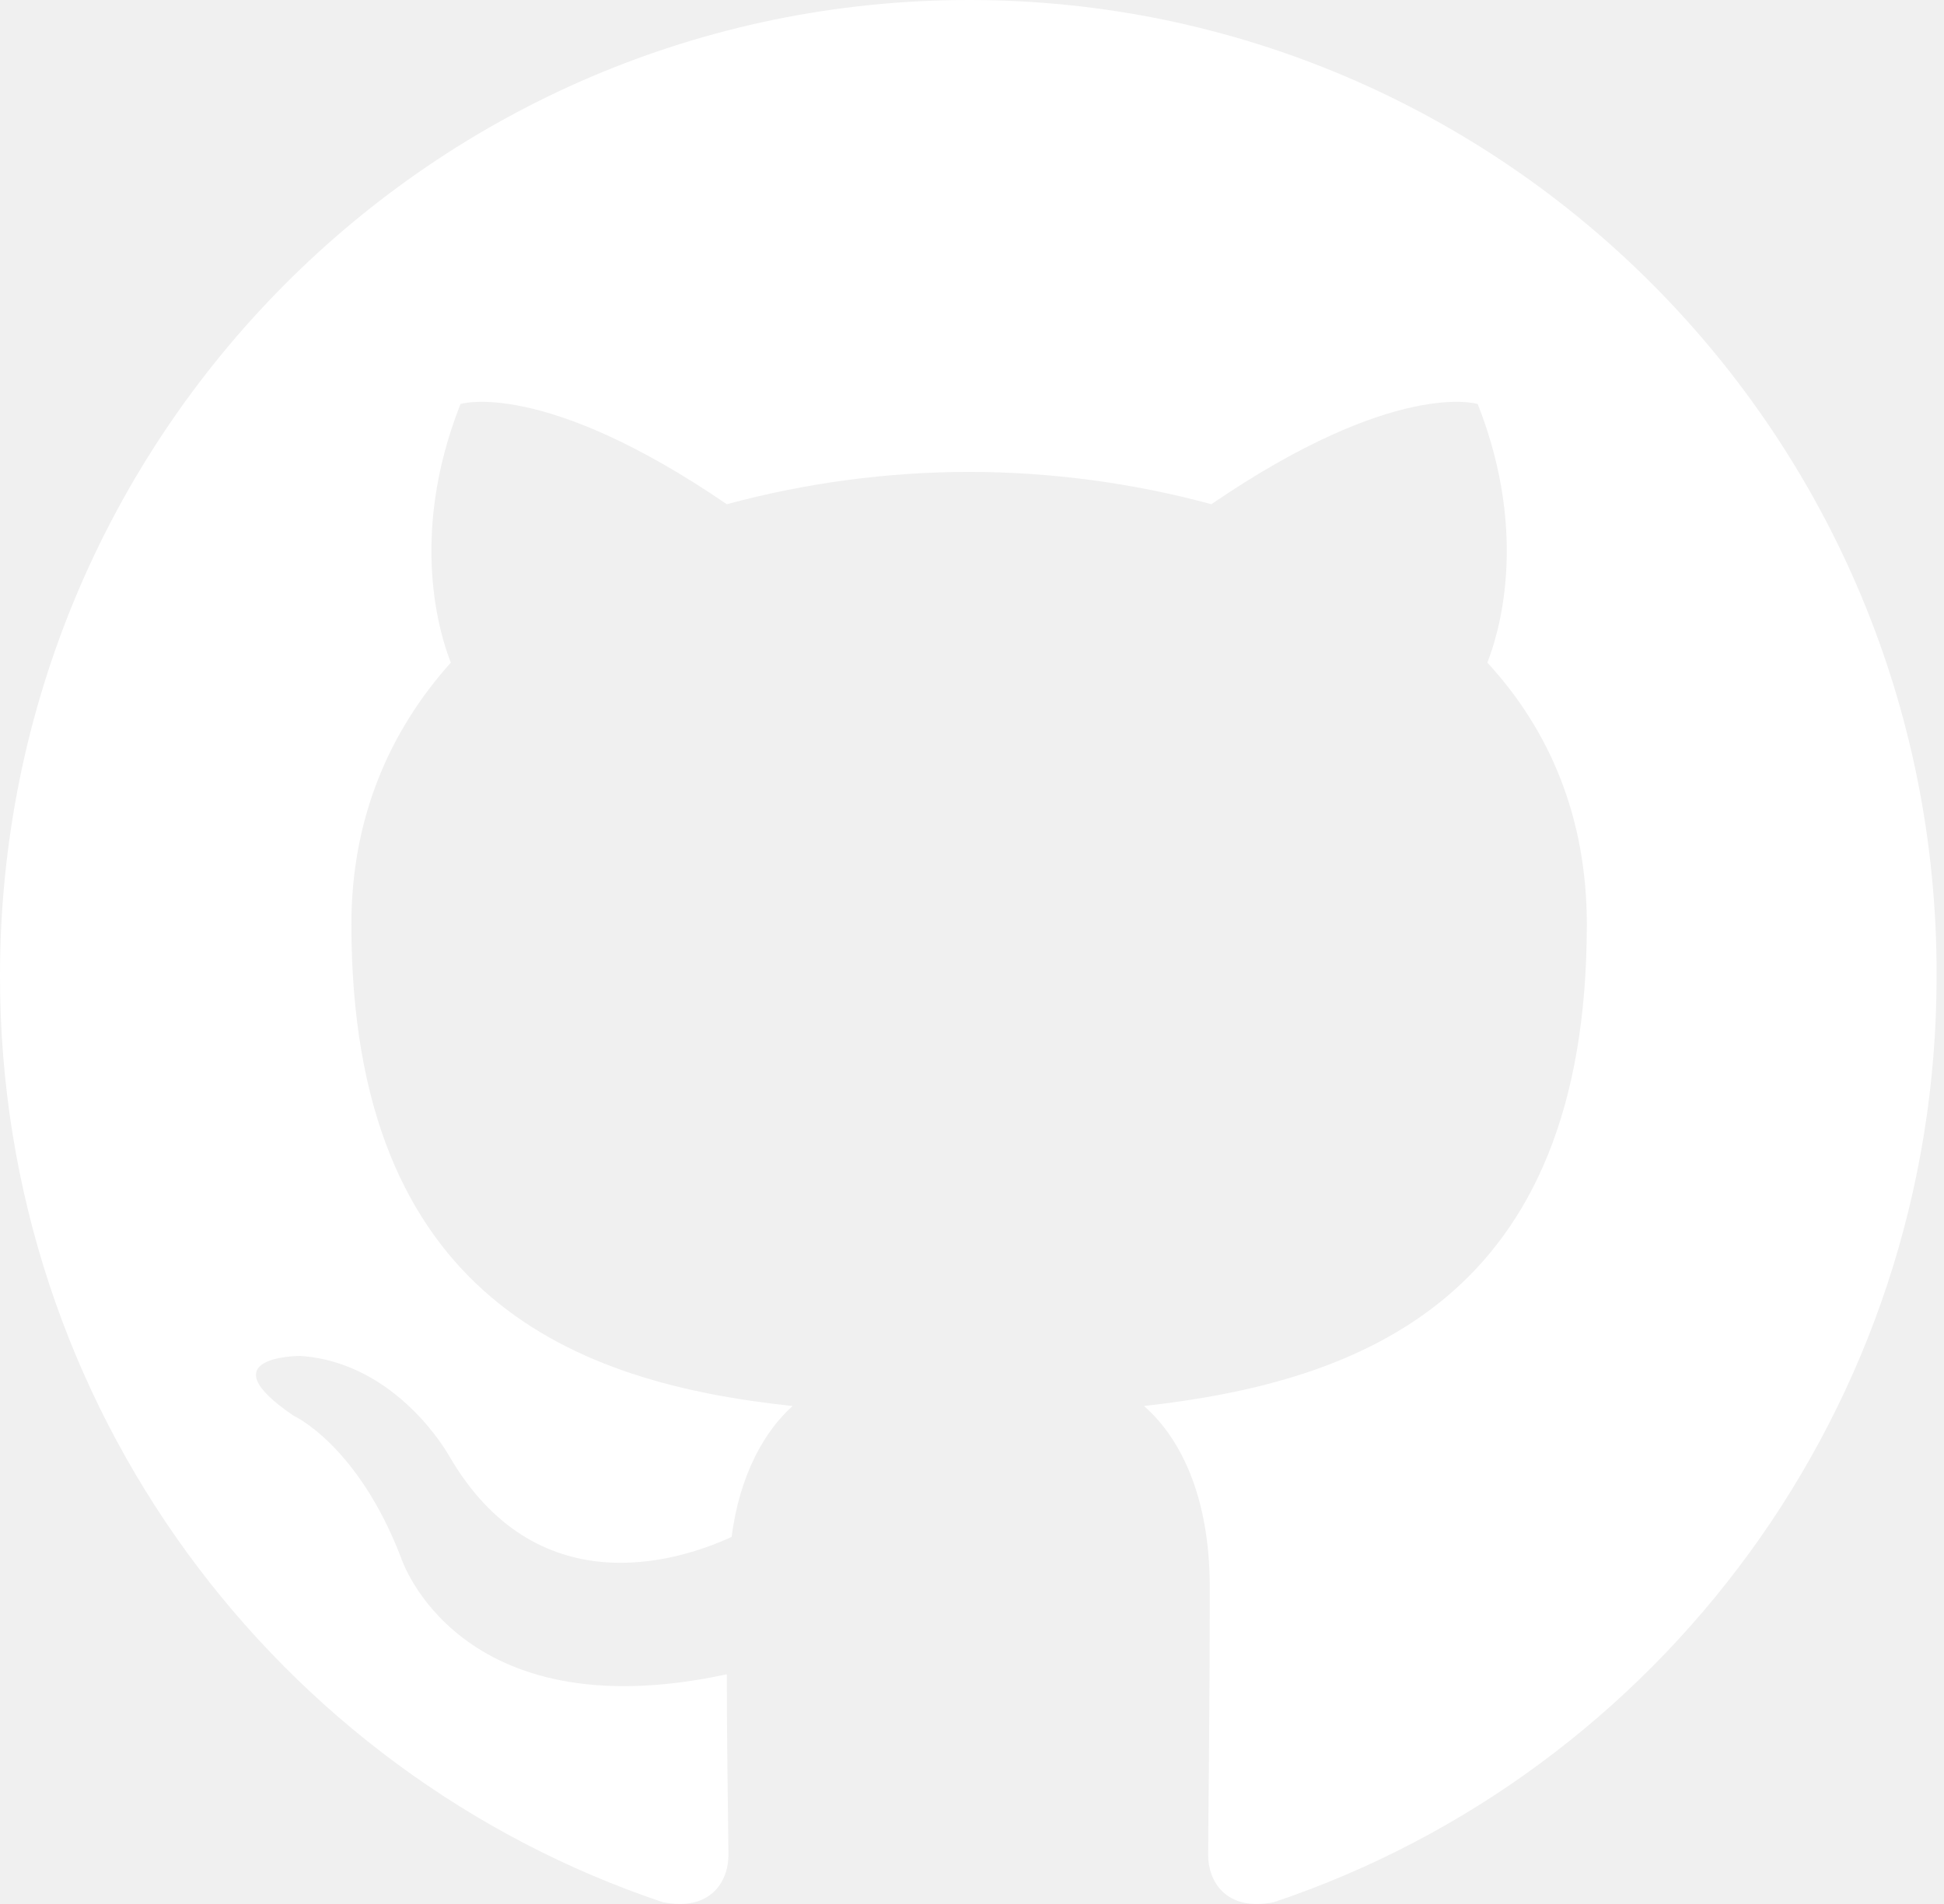
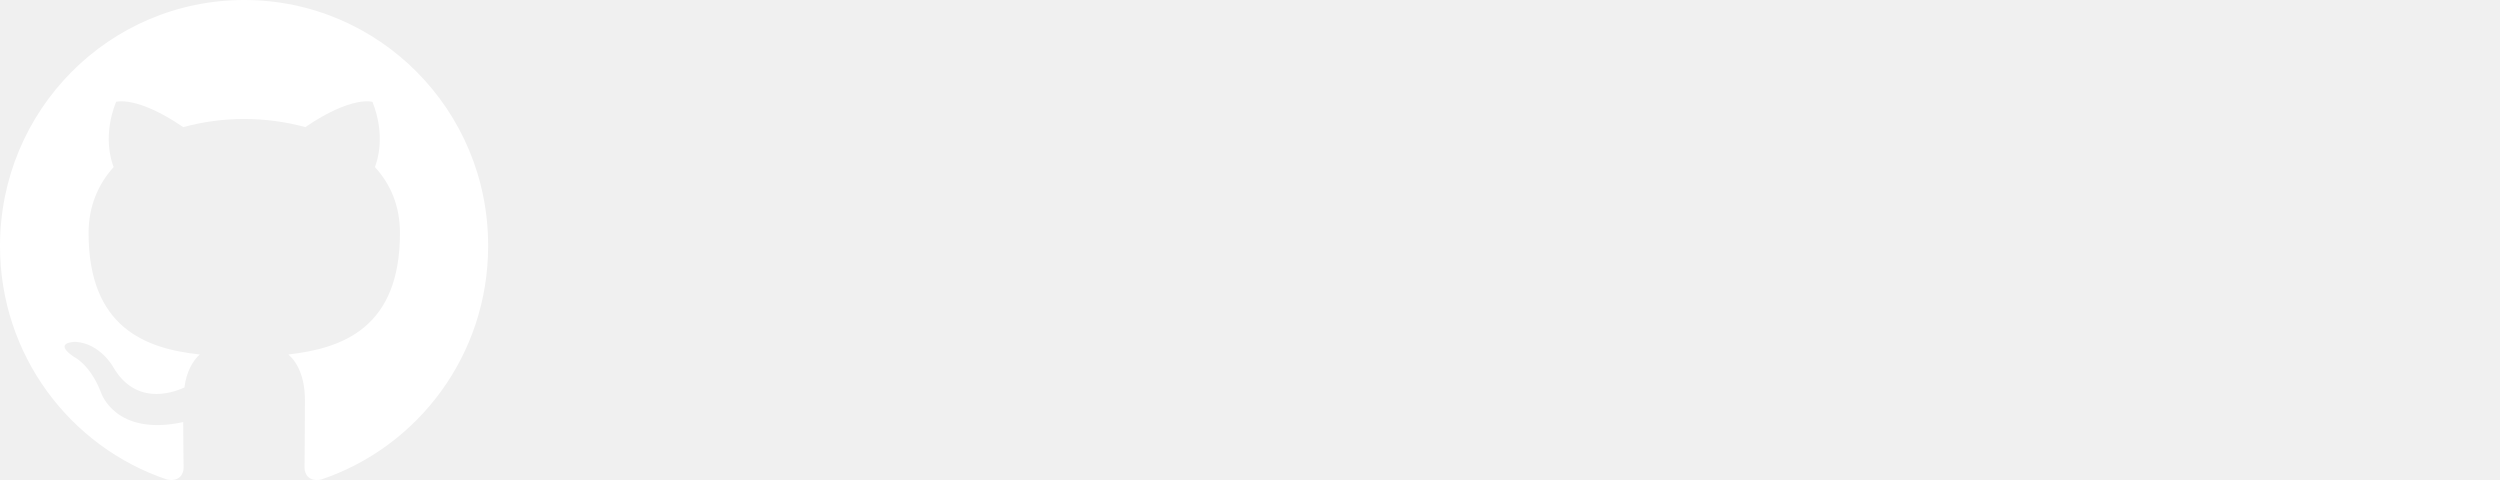
- <svg xmlns="http://www.w3.org/2000/svg" width="98" height="96">
+ <svg xmlns="http://www.w3.org/2000/svg" width="500" height="96">
  <path fill-rule="evenodd" clip-rule="evenodd" d="M48.854 0C21.839 0 0 22 0 49.217c0 21.756 13.993 40.172 33.405 46.69 2.427.49 3.316-1.059 3.316-2.362 0-1.141-.08-5.052-.08-9.127-13.59 2.934-16.42-5.867-16.42-5.867-2.184-5.704-5.42-7.17-5.42-7.17-4.448-3.015.324-3.015.324-3.015 4.934.326 7.523 5.052 7.523 5.052 4.367 7.496 11.404 5.378 14.235 4.074.404-3.178 1.699-5.378 3.074-6.6-10.839-1.141-22.243-5.378-22.243-24.283 0-5.378 1.94-9.778 5.014-13.2-.485-1.222-2.184-6.275.486-13.038 0 0 4.125-1.304 13.426 5.052a46.97 46.97 0 0 1 12.214-1.63c4.125 0 8.33.571 12.213 1.63 9.302-6.356 13.427-5.052 13.427-5.052 2.67 6.763.97 11.816.485 13.038 3.155 3.422 5.015 7.822 5.015 13.2 0 18.905-11.404 23.06-22.324 24.283 1.78 1.548 3.316 4.481 3.316 9.126 0 6.6-.08 11.897-.08 13.526 0 1.304.89 2.853 3.316 2.364 19.412-6.52 33.405-24.935 33.405-46.691C97.707 22 75.788 0 48.854 0z" fill="#fff" />
</svg>
